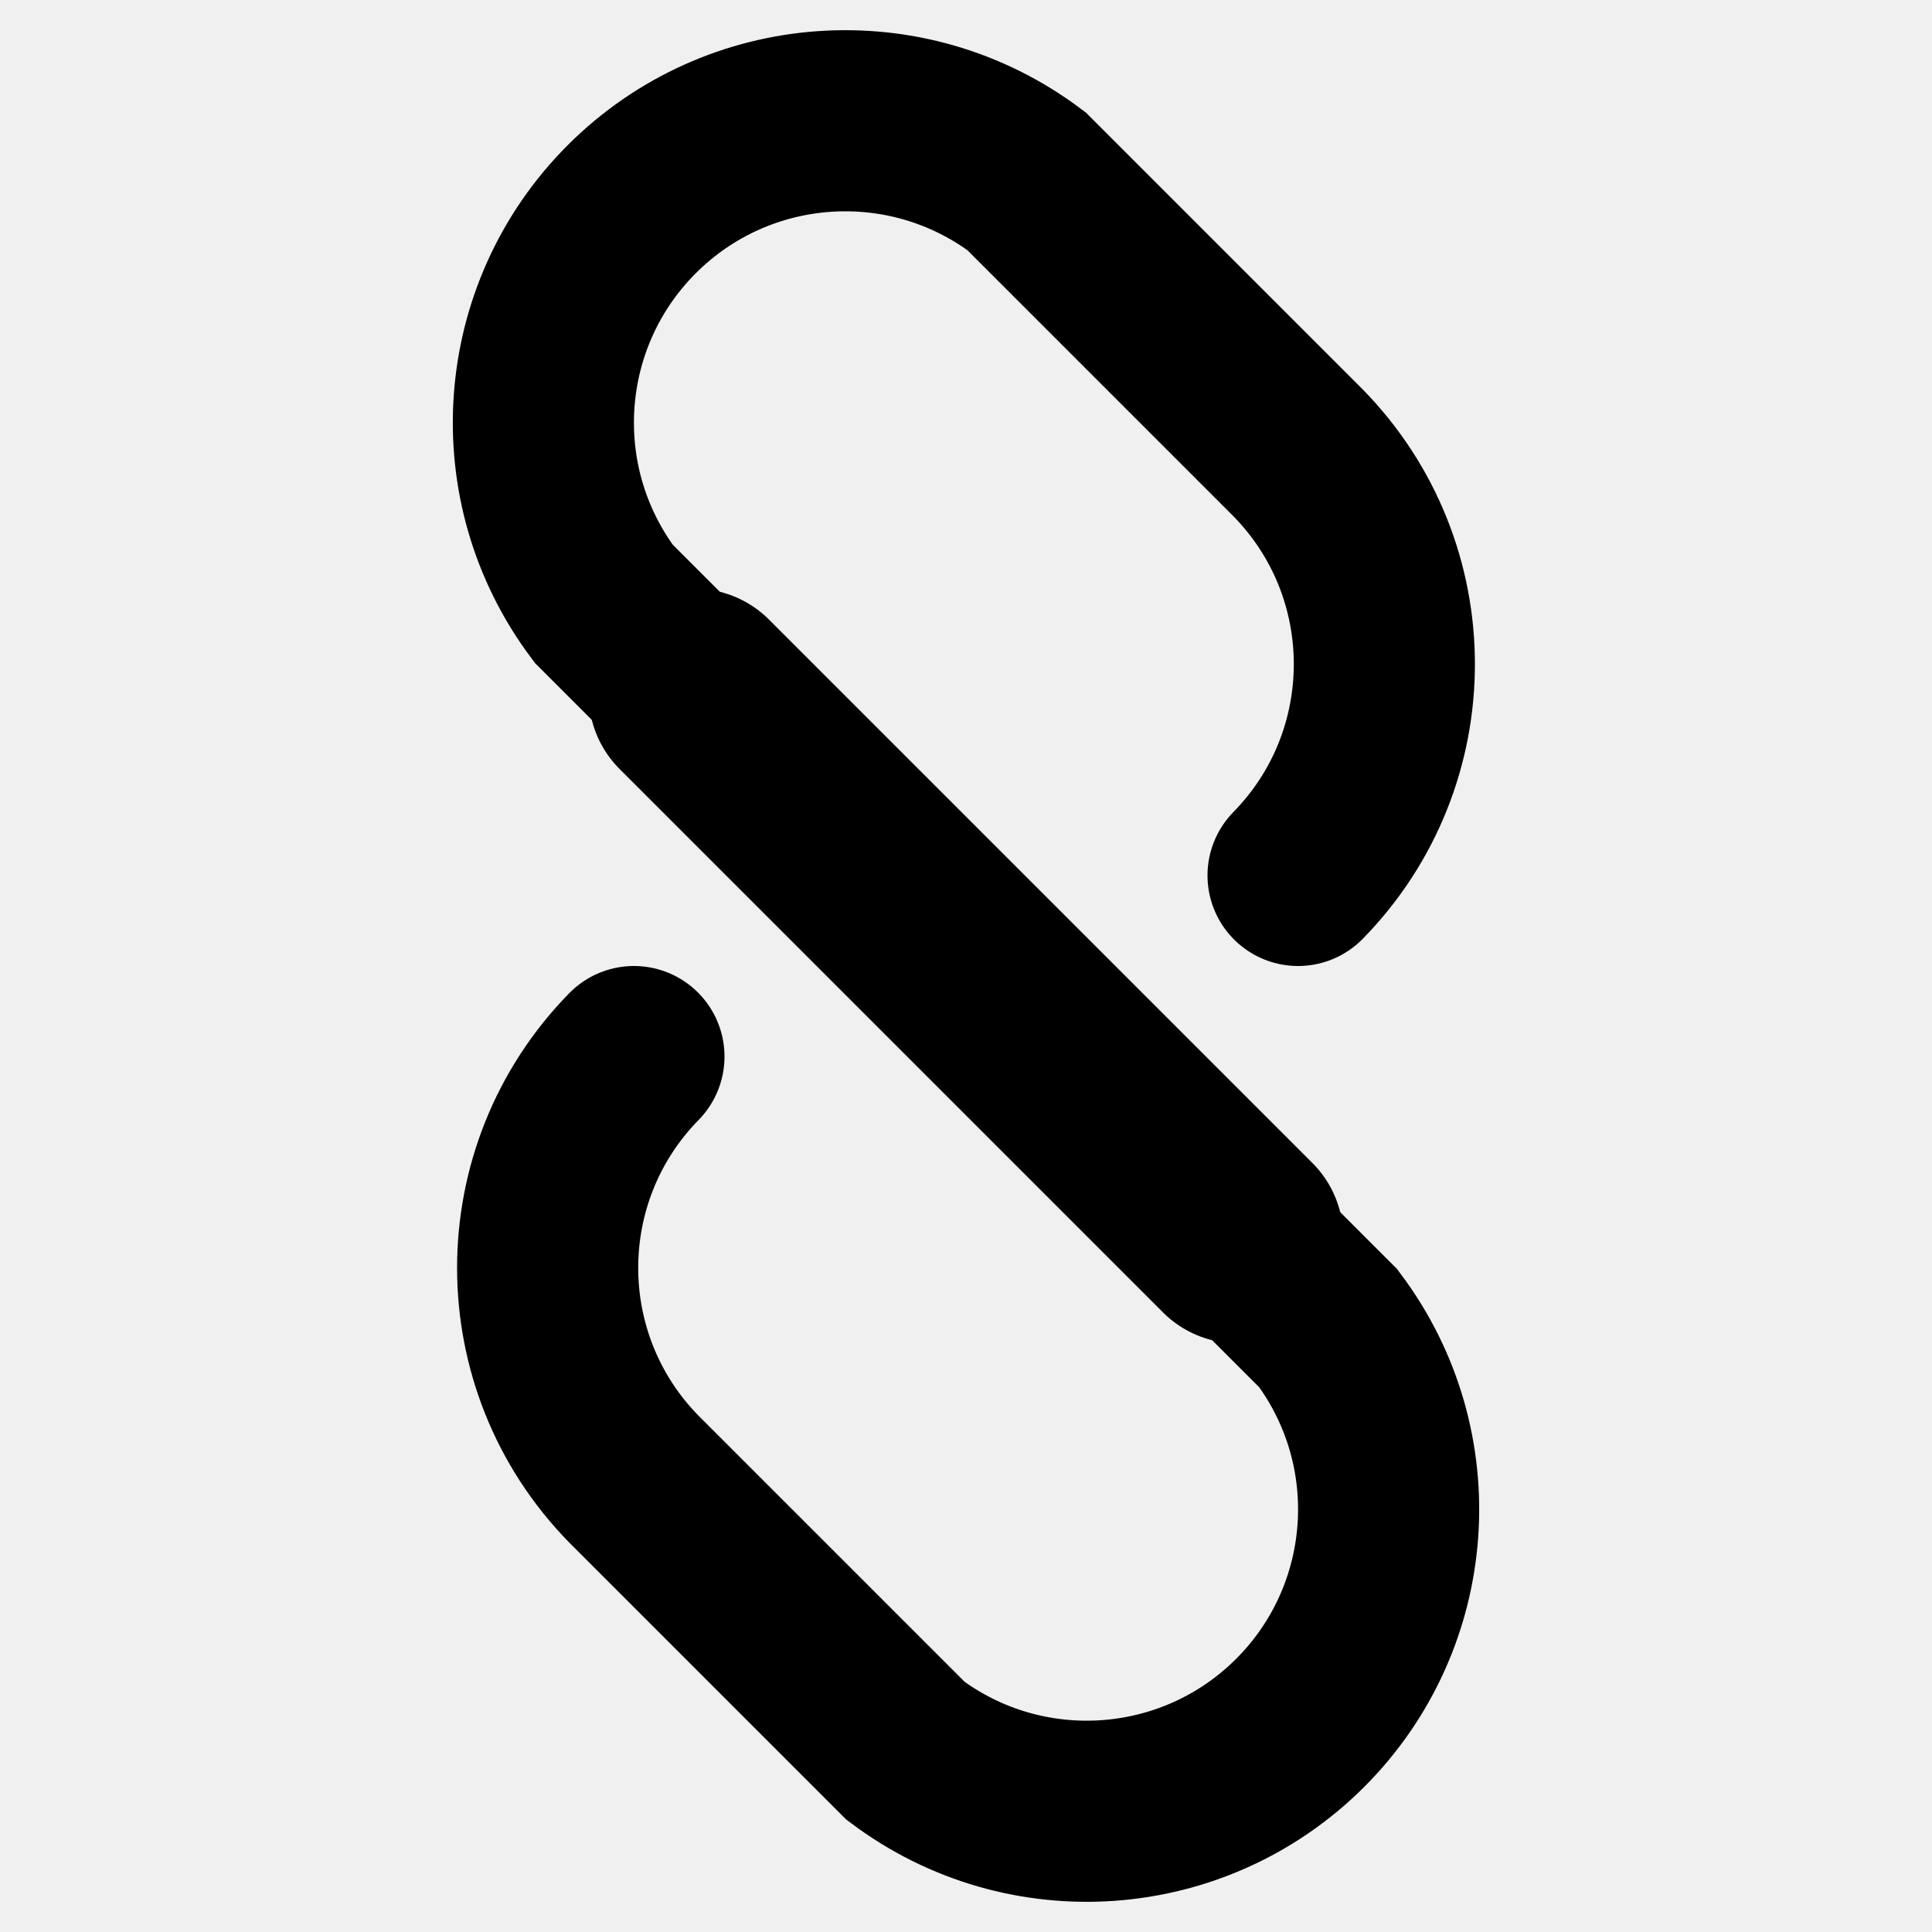
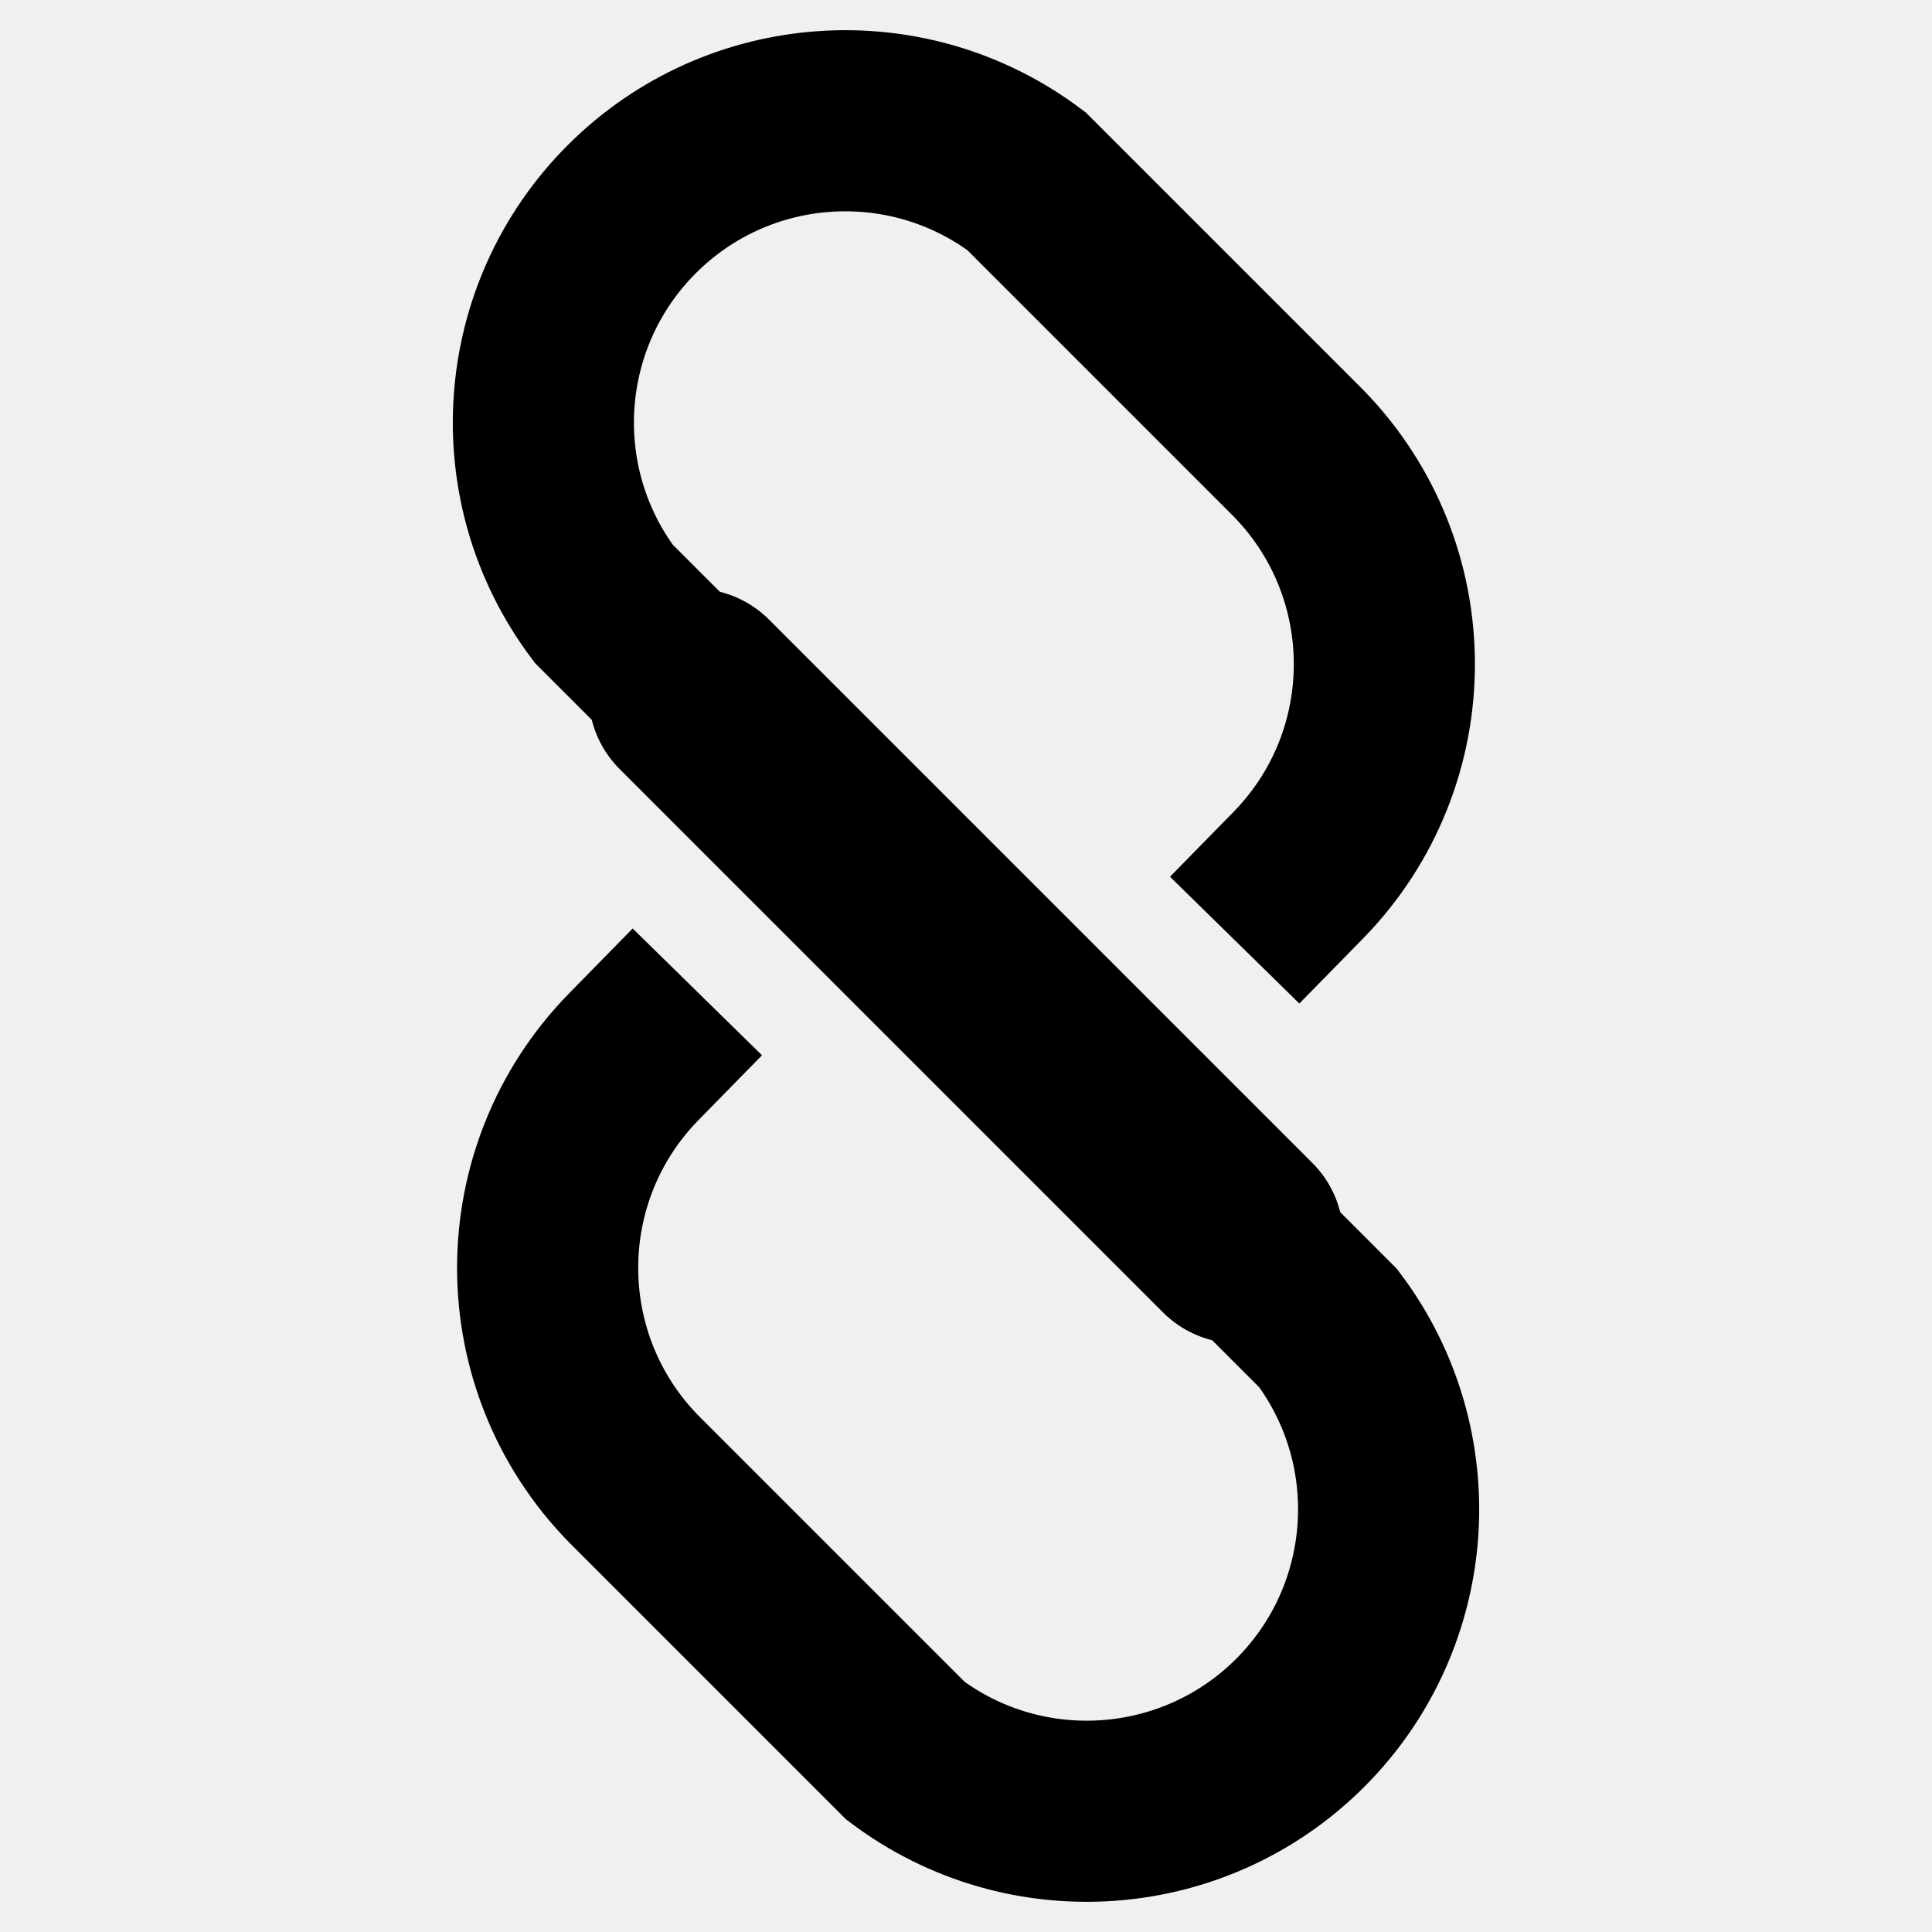
<svg xmlns="http://www.w3.org/2000/svg" viewBox="0 0 64 64" version="1.1" id="svg3">
  <defs id="defs3" />
-   <path d="m 39,39 5,5 A 10,10 0 0 1 30,58 l -9,-9 a 10,10 0 0 1 0,-14" fill="none" stroke="#fff" stroke-width="6" stroke-linecap="round" id="path1" style="stroke:#000000;stroke-opacity:1" />
-   <path d="M 25,25 20,20 A 10,10 0 0 1 34,6 l 9,9 a 10,10 0 0 1 0,14" fill="none" stroke="#fff" stroke-width="6" stroke-linecap="round" id="path2" style="stroke:#000000;stroke-opacity:1" />
+   <path d="m 39,39 5,5 A 10,10 0 0 1 30,58 l -9,-9 a 10,10 0 0 1 0,-14" fill="none" stroke="#fff" stroke-width="6" stroke-linecap="round" id="path1" style="stroke:#000000;stroke-opacity:1;stroke-linecap:square" />
+   <path d="M 25,25 20,20 A 10,10 0 0 1 34,6 l 9,9 a 10,10 0 0 1 0,14" fill="none" stroke="#fff" stroke-width="6" stroke-linecap="round" id="path2" style="stroke:#000000;stroke-opacity:1;stroke-linecap:square" />
  <path d="M 41,41 23,23" stroke="#d97706" stroke-width="7" stroke-linecap="round" id="path3" style="stroke:#000000;stroke-opacity:1" />
</svg>
